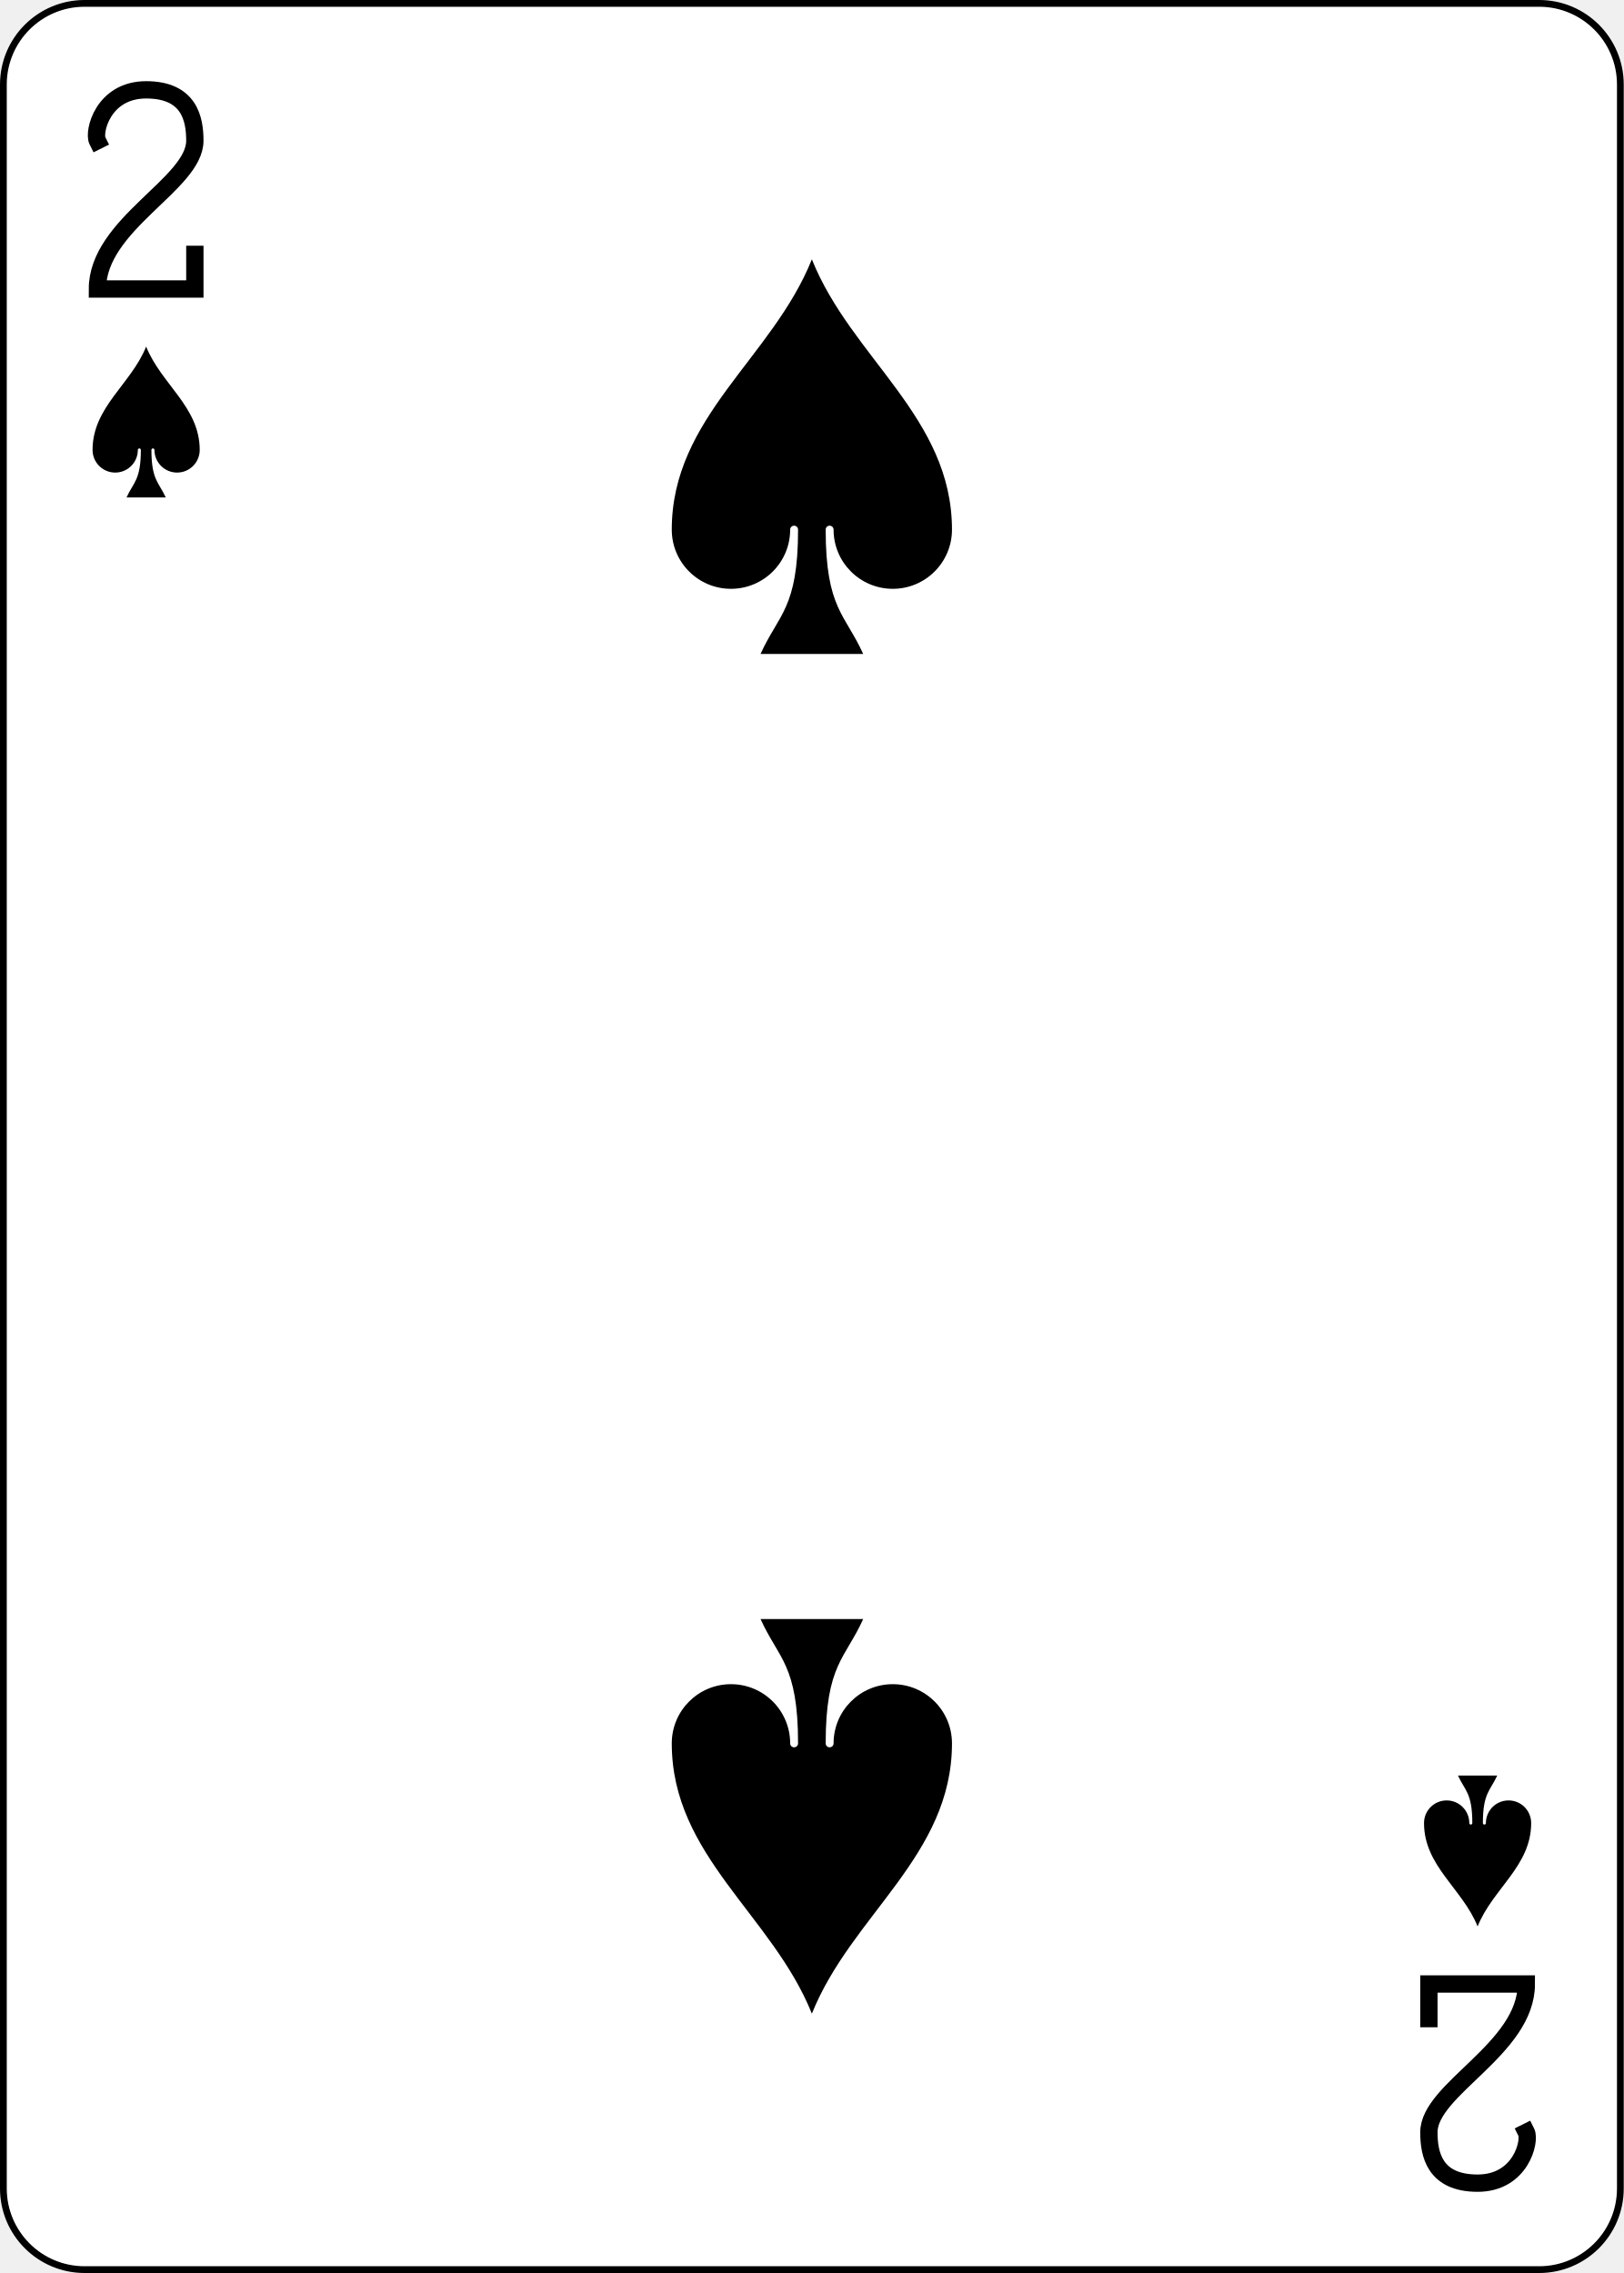
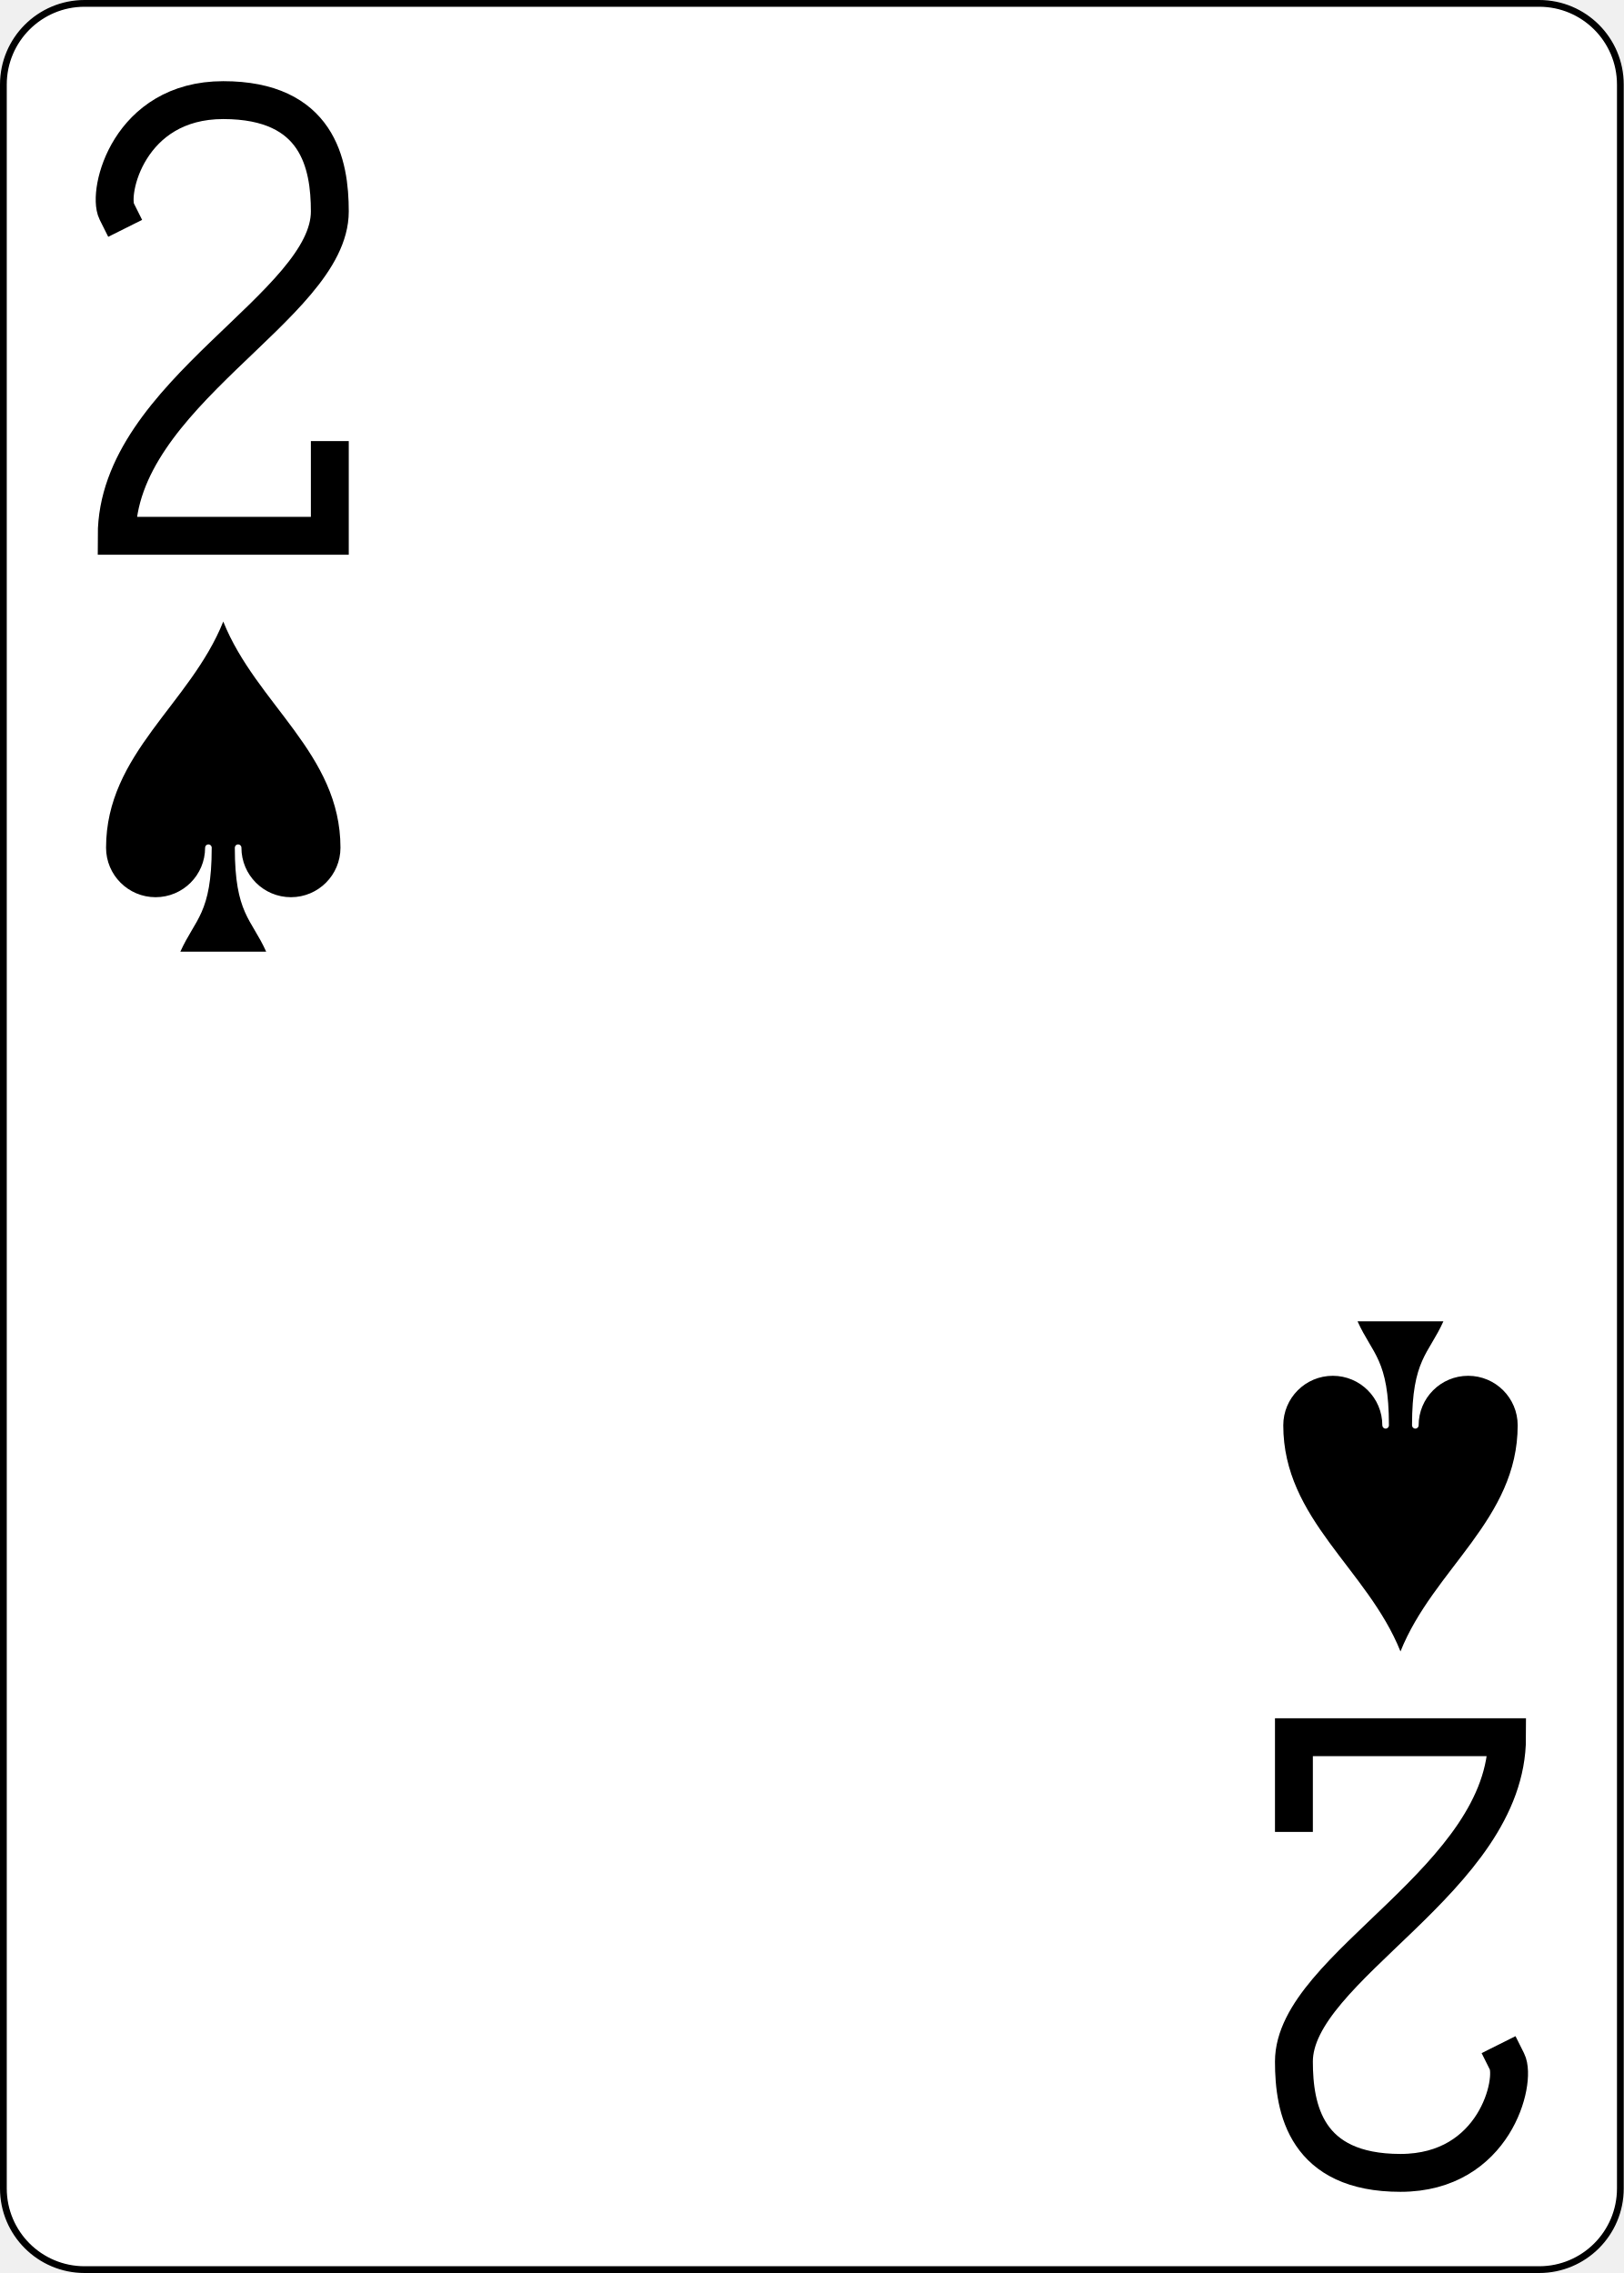
<svg xmlns="http://www.w3.org/2000/svg" xmlns:xlink="http://www.w3.org/1999/xlink" class="card" face="2S" height="3.5in" preserveAspectRatio="none" viewBox="-120 -168 240 336" width="2.5in">
-   <symbol id="SS2" viewBox="-600 -600 1200 1200" preserveAspectRatio="xMinYMid">
-     <path d="M0 -500C100 -250 355 -100 355 185A150 150 0 0 1 55 185A10 10 0 0 0 35 185C35 385 85 400 130 500L-130 500C-85 400 -35 385 -35 185A10 10 0 0 0 -55 185A150 150 0 0 1 -355 185C-355 -100 -100 -250 0 -500Z" fill="black" />
-   </symbol>
-   <symbol id="VS2" viewBox="-500 -500 1000 1000" preserveAspectRatio="xMinYMid">
-     <path d="M-225 -225C-245 -265 -200 -460 0 -460C 200 -460 225 -325 225 -225C225 -25 -225 160 -225 460L225 460L225 300" stroke="black" stroke-width="80" stroke-linecap="square" stroke-miterlimit="1.5" fill="none" />
-   </symbol>
+   <defs>
+     <symbol id="SS2" viewBox="-600 -600 1200 1200" preserveAspectRatio="xMinYMid">
+       <path d="M0 -500C100 -250 355 -100 355 185A150 150 0 0 1 55 185A10 10 0 0 0 35 185C35 385 85 400 130 500L-130 500C-85 400 -35 385 -35 185A10 10 0 0 0 -55 185A150 150 0 0 1 -355 185C-355 -100 -100 -250 0 -500Z" fill="black" />
+     </symbol>
+     <symbol id="VS2" viewBox="-500 -500 1000 1000" preserveAspectRatio="xMinYMid">
+       <path d="M-225 -225C-245 -265 -200 -460 0 -460C 200 -460 225 -325 225 -225C225 -25 -225 160 -225 460L225 460L225 300" stroke="black" stroke-width="80" stroke-linecap="square" stroke-miterlimit="1.5" fill="none" />
+     </symbol>
+   </defs>
  <rect width="239" height="335" x="-119.5" y="-167.5" rx="12" ry="12" fill="white" stroke="black" />
-   <use xlink:href="#VS2" height="32" x="-114.4" y="-156" />
-   <use xlink:href="#SS2" height="26.769" x="-111.784" y="-119" />
-   <use xlink:href="#SS2" height="70" x="-35" y="-135.501" />
+   <use xlink:href="#VS2" height="70" width="70" x="-122" y="-156" />
+   <use xlink:href="#SS2" height="58.558" width="58.558" x="-116.279" y="-81" />
  <g transform="rotate(180)">
-     <use xlink:href="#VS2" height="32" x="-114.4" y="-156" />
-     <use xlink:href="#SS2" height="26.769" x="-111.784" y="-119" />
-     <use xlink:href="#SS2" height="70" x="-35" y="-135.501" />
+     <use xlink:href="#VS2" height="70" width="70" x="-122" y="-156" />
+     <use xlink:href="#SS2" height="58.558" width="58.558" x="-116.279" y="-81" />
  </g>
</svg>
